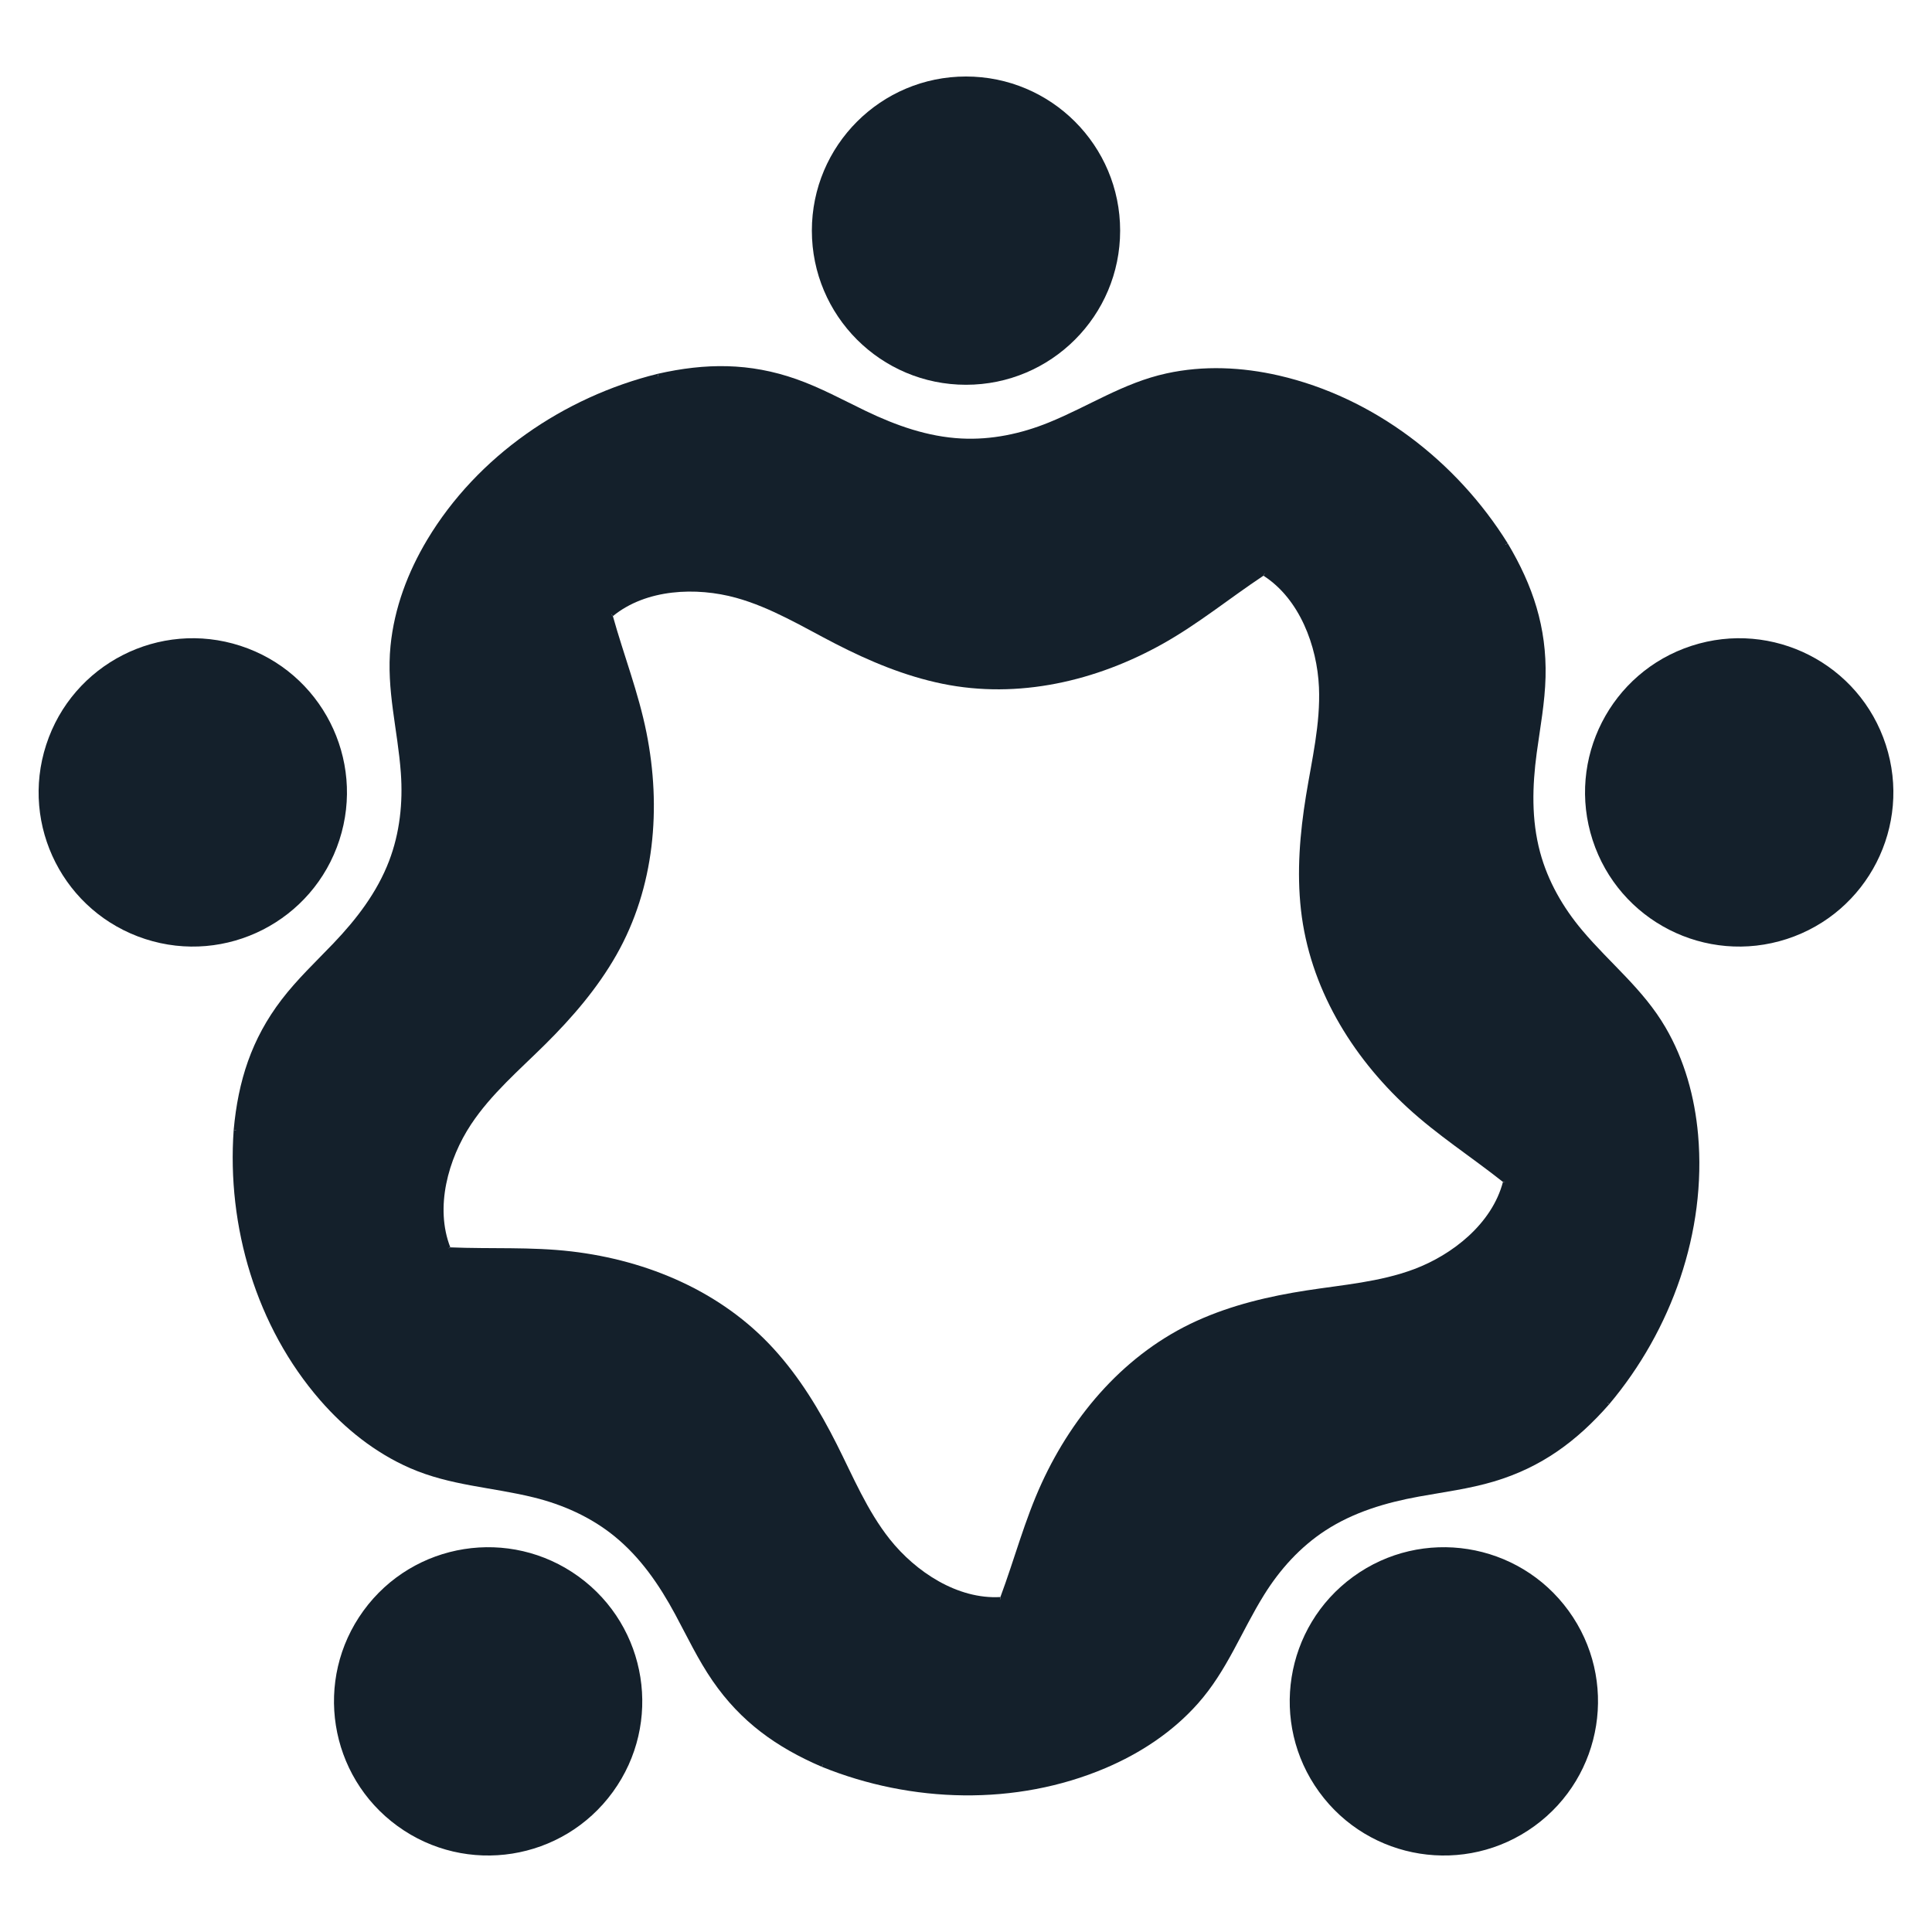
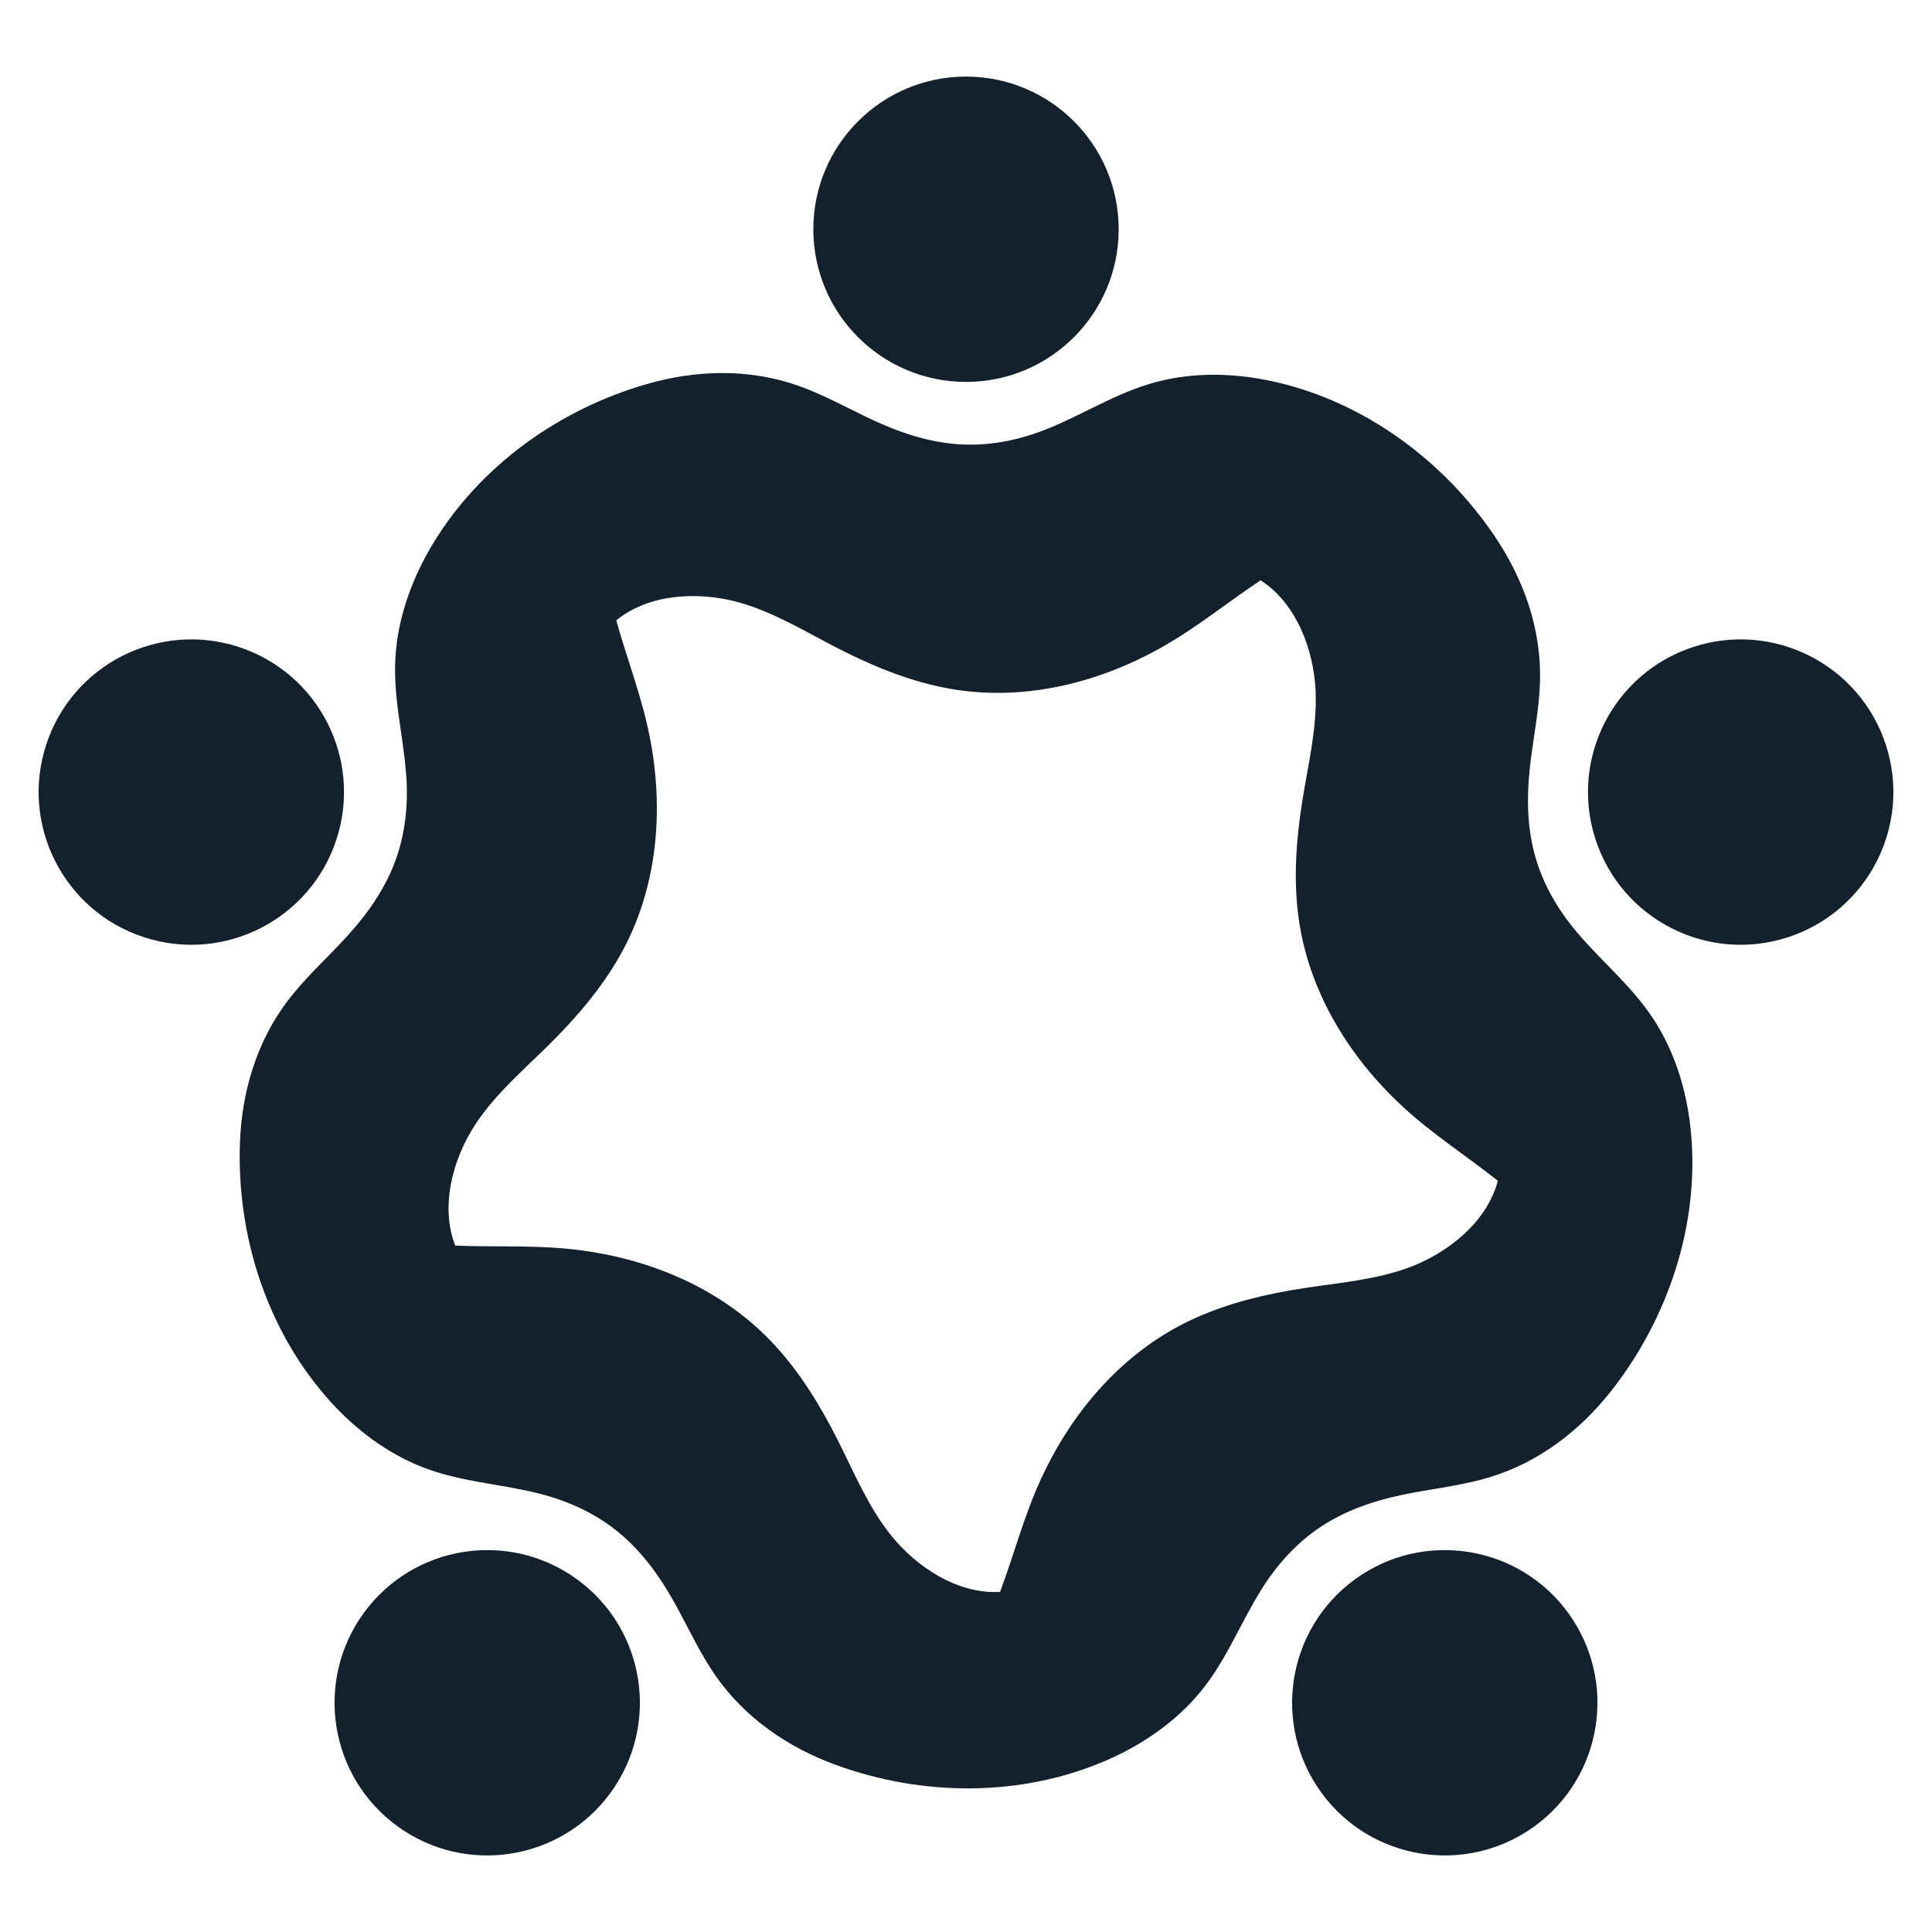
<svg xmlns="http://www.w3.org/2000/svg" width="1024" height="1024" viewBox="0 0 1024 1024" version="1.1" role="img" aria-label="Balsm">
-   <g transform="translate(-9.6637,19.6442) scale(1.39296)" aria-label="Balsm">
+   <g transform="translate(-4.6851,24.8191) scale(1.379667)" aria-label="Balsm">
    <defs>
-       <path id="ib-ribbon" d="M257.162 128.139C257.3 128.64 257.417 129.1 257.194 129.599C256.537 131.056 253.388 132.619 252.073 133.611C246.269 137.99 241.111 143.012 237.367 149.282C235.389 152.581 232.823 157.397 231.623 161.011C230.413 164.694 230.078 167.572 229.607 171.35C229.241 174.338 228.875 177.356 228.828 180.366C228.783 183.256 229.208 186.028 229.522 188.89C230.047 193.583 230.712 198.166 232.027 202.724C233.156 206.61 235.158 213.561 237.24 216.872C238.043 218.136 239.147 219.223 240.141 220.338C252.798 209.967 271.892 209.18 287.05 213.373C300.47 217.096 312.46 224.481 324.756 230.808C337.68 237.458 351.179 243.121 365.484 246.059C394.382 251.996 424.07 245.067 449.488 230.795C463.109 223.139 474.772 213.522 487.682 204.952C488.435 203.662 489.127 202.276 490.081 201.122C492.587 198.118 498.579 194.066 501.926 191.792C505.854 189.132 510.008 187.083 514.309 185.134C516.934 183.951 519.439 182.69 522.201 181.841C525.078 180.955 528.062 180.37 531.017 179.795C534.755 179.076 537.596 178.505 541.473 178.518C545.28 178.542 550.654 179.495 554.403 180.356C561.523 181.98 567.893 185.333 573.85 189.499C575.201 190.444 577.661 192.955 579.249 193.131C579.792 193.188 580.194 192.934 580.628 192.649C561.156 161.38 529.688 137.109 493.532 128.783C479.52 125.567 464.883 124.887 450.776 127.98C434.356 131.571 421.268 140.46 406.004 146.658C395.451 150.95 384.177 153.329 372.75 152.747C359.914 152.087 347.877 147.802 336.387 142.279C327.659 138.072 319.135 133.396 309.972 130.166C292.146 123.879 275.435 123.998 257.162 128.139Z" />
-       <path id="ib-seam" d="M256.52 129.05L256.52 129.08L256.51 129.10L256.51 129.12L256.51 129.13L256.50 129.15L256.50 129.17L256.49 129.18L256.49 129.20L256.48 129.22L256.47 129.23L256.47 129.25L256.49 129.20L256.31 129.49L256.05 129.75L255.70 130.03L255.27 130.31L254.78 130.58L254.24 130.84L253.68 131.08L253.11 131.30L252.55 131.52L252 131.73L251.47 131.94L250.98 132.18L249.27 132.99L247.60 133.89L245.99 134.89L244.49 136.03L243.11 137.32L241.78 138.66L240.49 140.05L239.25 141.48L238.06 142.97L236.91 144.51L235.82 146.10L234.81 147.71L234.27 148.62L233.73 149.56L233.18 150.55L232.62 151.57L232.07 152.62L231.52 153.68L230.99 154.76L230.48 155.84L230 156.92L229.55 157.99L229.14 159.04L228.78 160.06L228.47 161.05L228.19 162L227.95 162.93L227.74 163.84L227.55 164.73L227.38 165.62L227.24 166.50L227.10 167.37L226.98 168.25L226.86 169.14L226.75 170.05L226.63 170.98L226.54 171.74L226.45 172.49L226.36 173.25L226.27 174.02L226.19 174.79L226.11 175.57L226.04 176.35L225.98 177.13L225.92 177.92L225.88 178.72L225.85 179.52L225.83 180.33L225.83 181.12L225.84 181.90L225.88 182.68L225.93 183.44L225.99 184.19L226.05 184.93L226.13 185.67L226.21 186.39L226.30 187.11L226.38 187.82L226.46 188.52L226.54 189.23L226.68 190.41L226.82 191.60L226.98 192.79L227.14 193.98L227.33 195.17L227.52 196.37L227.74 197.56L227.97 198.76L228.23 199.95L228.51 201.15L228.81 202.35L229.14 203.54L229.45 204.60L229.78 205.74L230.15 206.98L230.59 208.27L231.15 209.57L231.80 210.86L232.52 212.13L233.29 213.35L234.07 214.51L234.84 215.59L235.59 216.58L236.29 217.44L236.52 217.71L236.74 217.95L236.96 218.18L237.17 218.41L237.39 218.63L237.61 218.85L237.83 219.07L238.05 219.28L238.26 219.49L238.47 219.71L238.68 219.92L238.88 220.14L240.06 219.06L239.86 218.84L239.67 218.62L239.48 218.40L239.30 218.17L239.13 217.94L238.97 217.71L238.81 217.48L238.66 217.24L238.52 217L238.40 216.76L238.28 216.52L238.19 216.31L237.86 215.37L237.58 214.30L237.34 213.12L237.14 211.85L236.95 210.52L236.75 209.17L236.52 207.82L236.24 206.50L235.90 205.24L235.54 204.04L235.21 202.91L234.91 201.91L234.61 200.81L234.34 199.73L234.08 198.64L233.85 197.55L233.63 196.45L233.43 195.35L233.25 194.24L233.08 193.12L232.92 191.99L232.77 190.85L232.64 189.71L232.50 188.55L232.42 187.83L232.34 187.12L232.25 186.41L232.17 185.71L232.10 185.02L232.03 184.34L231.96 183.67L231.91 183.01L231.87 182.35L231.84 181.70L231.83 181.06L231.83 180.41L231.84 179.71L231.87 179L231.91 178.29L231.96 177.58L232.02 176.86L232.08 176.13L232.16 175.41L232.23 174.67L232.32 173.94L232.40 173.20L232.49 172.46L232.58 171.72L232.70 170.80L232.81 169.91L232.92 169.06L233.04 168.24L233.16 167.45L233.29 166.67L233.44 165.90L233.60 165.14L233.78 164.37L233.98 163.59L234.21 162.78L234.47 161.96L234.76 161.13L235.11 160.24L235.50 159.31L235.93 158.35L236.40 157.37L236.88 156.37L237.39 155.38L237.91 154.40L238.43 153.45L238.95 152.53L239.45 151.65L239.92 150.85L240.84 149.38L241.79 147.99L242.80 146.64L243.86 145.33L244.96 144.05L246.11 142.81L247.31 141.61L248.54 140.42L249.72 139.16L250.86 137.83L252 136.45L253.16 135.05L253.40 134.76L253.73 134.41L254.13 134.02L254.57 133.60L255.04 133.17L255.52 132.72L256 132.27L256.46 131.82L256.90 131.37L257.31 130.91L257.65 130.44L257.90 130L257.96 129.87L257.98 129.80L258 129.74L258.02 129.68L258.04 129.61L258.06 129.55L258.07 129.49L258.08 129.43L258.09 129.36L258.10 129.30L258.11 129.24L258.11 129.19Z" />
-       <circle id="ib-head" cx="374.5" cy="73.655" r="58.65" />
+       <circle id="ib-head" cx="374.5" cy="70.08" r="58.65" />
    </defs>
-     <g id="ib-ring">
-       <use href="#ib-seam" fill="#14202B" />
-       <use href="#ib-seam" transform="rotate(72 374.5 383)" fill="#14202B" />
-       <use href="#ib-seam" transform="rotate(144 374.5 383)" fill="#14202B" />
-       <use href="#ib-seam" transform="rotate(216 374.5 383)" fill="#14202B" />
-       <use href="#ib-seam" transform="rotate(288 374.5 383)" fill="#14202B" />
-       <use href="#ib-seam" fill="#14202B" />
-       <use href="#ib-seam" transform="rotate(72 374.5 383)" fill="#14202B" />
-       <use href="#ib-seam" transform="rotate(144 374.5 383)" fill="#14202B" />
-       <use href="#ib-seam" transform="rotate(216 374.5 383)" fill="#14202B" />
-       <use href="#ib-seam" transform="rotate(288 374.5 383)" fill="#14202B" />
-       <use href="#ib-seam" fill="#14202B" />
-       <use href="#ib-seam" transform="rotate(72 374.5 383)" fill="#14202B" />
-       <use href="#ib-seam" transform="rotate(144 374.5 383)" fill="#14202B" />
-       <use href="#ib-seam" transform="rotate(216 374.5 383)" fill="#14202B" />
-       <use href="#ib-seam" transform="rotate(288 374.5 383)" fill="#14202B" />
-       <use href="#ib-ribbon" fill="#14202B" />
-       <use href="#ib-ribbon" transform="rotate(72 374.5 383)" fill="#14202B" />
-       <use href="#ib-ribbon" transform="rotate(144 374.5 383)" fill="#14202B" />
-       <use href="#ib-ribbon" transform="rotate(216 374.5 383)" fill="#14202B" />
-       <use href="#ib-ribbon" transform="rotate(288 374.5 383)" fill="#14202B" />
-     </g>
+     <path id="ib-ring" d="M577.618 188.012C557.997 158.993 527.883 136.680 493.532 128.783C479.521 125.562 464.884 124.891 450.776 127.980C434.357 131.575 421.266 140.456 406.004 146.658C395.450 150.947 384.177 153.332 372.750 152.747C359.914 152.090 347.874 147.808 336.387 142.279C327.657 138.077 319.135 133.397 309.972 130.166C291.124 123.520 270.874 124.083 251.822 129.569C218.160 139.262 187.634 161.007 169.508 191.236C162.115 203.566 156.954 217.280 155.532 231.652C153.877 248.378 158.278 263.573 159.461 280.004C160.278 291.367 159.063 302.825 154.976 313.512C150.384 325.517 142.591 335.645 133.783 344.861C127.089 351.865 120.005 358.524 114.100 366.240C101.955 382.112 96.233 401.544 95.563 421.359C94.380 456.369 105.627 492.121 128.776 518.701C138.218 529.542 149.665 538.688 162.894 544.482C178.291 551.224 194.102 551.734 210.094 555.687C221.154 558.421 231.676 563.117 240.576 570.307C250.575 578.384 257.798 588.925 263.842 600.150C268.435 608.680 272.578 617.476 278.092 625.476C289.434 641.931 306.148 653.378 324.786 660.138C357.716 672.082 395.194 672.433 427.626 658.631C440.854 653.002 453.090 644.941 462.688 634.149C473.859 621.590 479.229 606.711 487.931 592.722C493.948 583.049 501.667 574.493 511.255 568.250C522.026 561.237 534.283 557.624 546.826 555.345C556.359 553.613 566.004 552.390 575.316 549.618C594.471 543.917 610.523 531.558 622.712 515.922C644.247 488.294 656.162 452.759 653.058 417.649C651.791 403.328 647.906 389.200 640.609 376.737C632.116 362.233 619.625 352.527 609.010 339.928C601.669 331.216 595.918 321.232 592.943 310.184C589.601 297.773 589.953 284.999 591.662 272.366C592.960 262.764 594.778 253.213 595.019 243.500C595.516 223.521 588.723 204.436 577.618 188.012ZM240.141 220.338C252.798 209.967 271.894 209.174 287.050 213.373C300.471 217.091 312.460 224.481 324.756 230.808C337.680 237.458 351.179 243.121 365.484 246.059C394.382 251.995 424.073 245.073 449.488 230.795C463.111 223.142 474.772 213.522 487.682 204.952C501.456 213.784 508.111 231.701 508.801 247.412C509.413 261.326 506.089 275.011 503.871 288.661C501.541 303.007 500.326 317.595 501.953 332.108C505.237 361.426 520.995 387.525 542.428 407.284C553.916 417.875 566.669 425.992 578.809 435.622C574.665 451.452 559.682 463.318 544.953 468.829C531.910 473.710 517.867 474.778 504.200 476.887C489.835 479.104 475.586 482.457 462.286 488.488C435.418 500.672 415.466 523.724 403.297 550.213C396.774 564.412 392.995 579.049 387.588 593.571C371.253 594.521 355.338 583.938 345.544 571.633C336.872 560.736 331.516 547.711 325.288 535.365C318.741 522.388 311.148 509.872 301.302 499.087C281.412 477.299 253.323 465.447 224.370 462.060C208.850 460.244 193.762 461.173 178.280 460.518C172.328 445.275 177.475 426.869 186.152 413.752C193.835 402.137 204.568 393.018 214.385 383.279C224.703 373.043 234.261 361.955 241.475 349.258C256.051 323.608 258.643 293.231 252.917 264.648C249.848 249.327 244.302 235.264 240.141 220.338Z" fill-rule="evenodd" fill="#14202B" />
    <g id="ib-heads">
      <use href="#ib-head" fill="#14202B" />
      <use href="#ib-head" transform="rotate(72 374.5 383)" fill="#14202B" />
      <use href="#ib-head" transform="rotate(144 374.5 383)" fill="#14202B" />
      <use href="#ib-head" transform="rotate(216 374.5 383)" fill="#14202B" />
      <use href="#ib-head" transform="rotate(288 374.5 383)" fill="#14202B" />
    </g>
  </g>
</svg>
